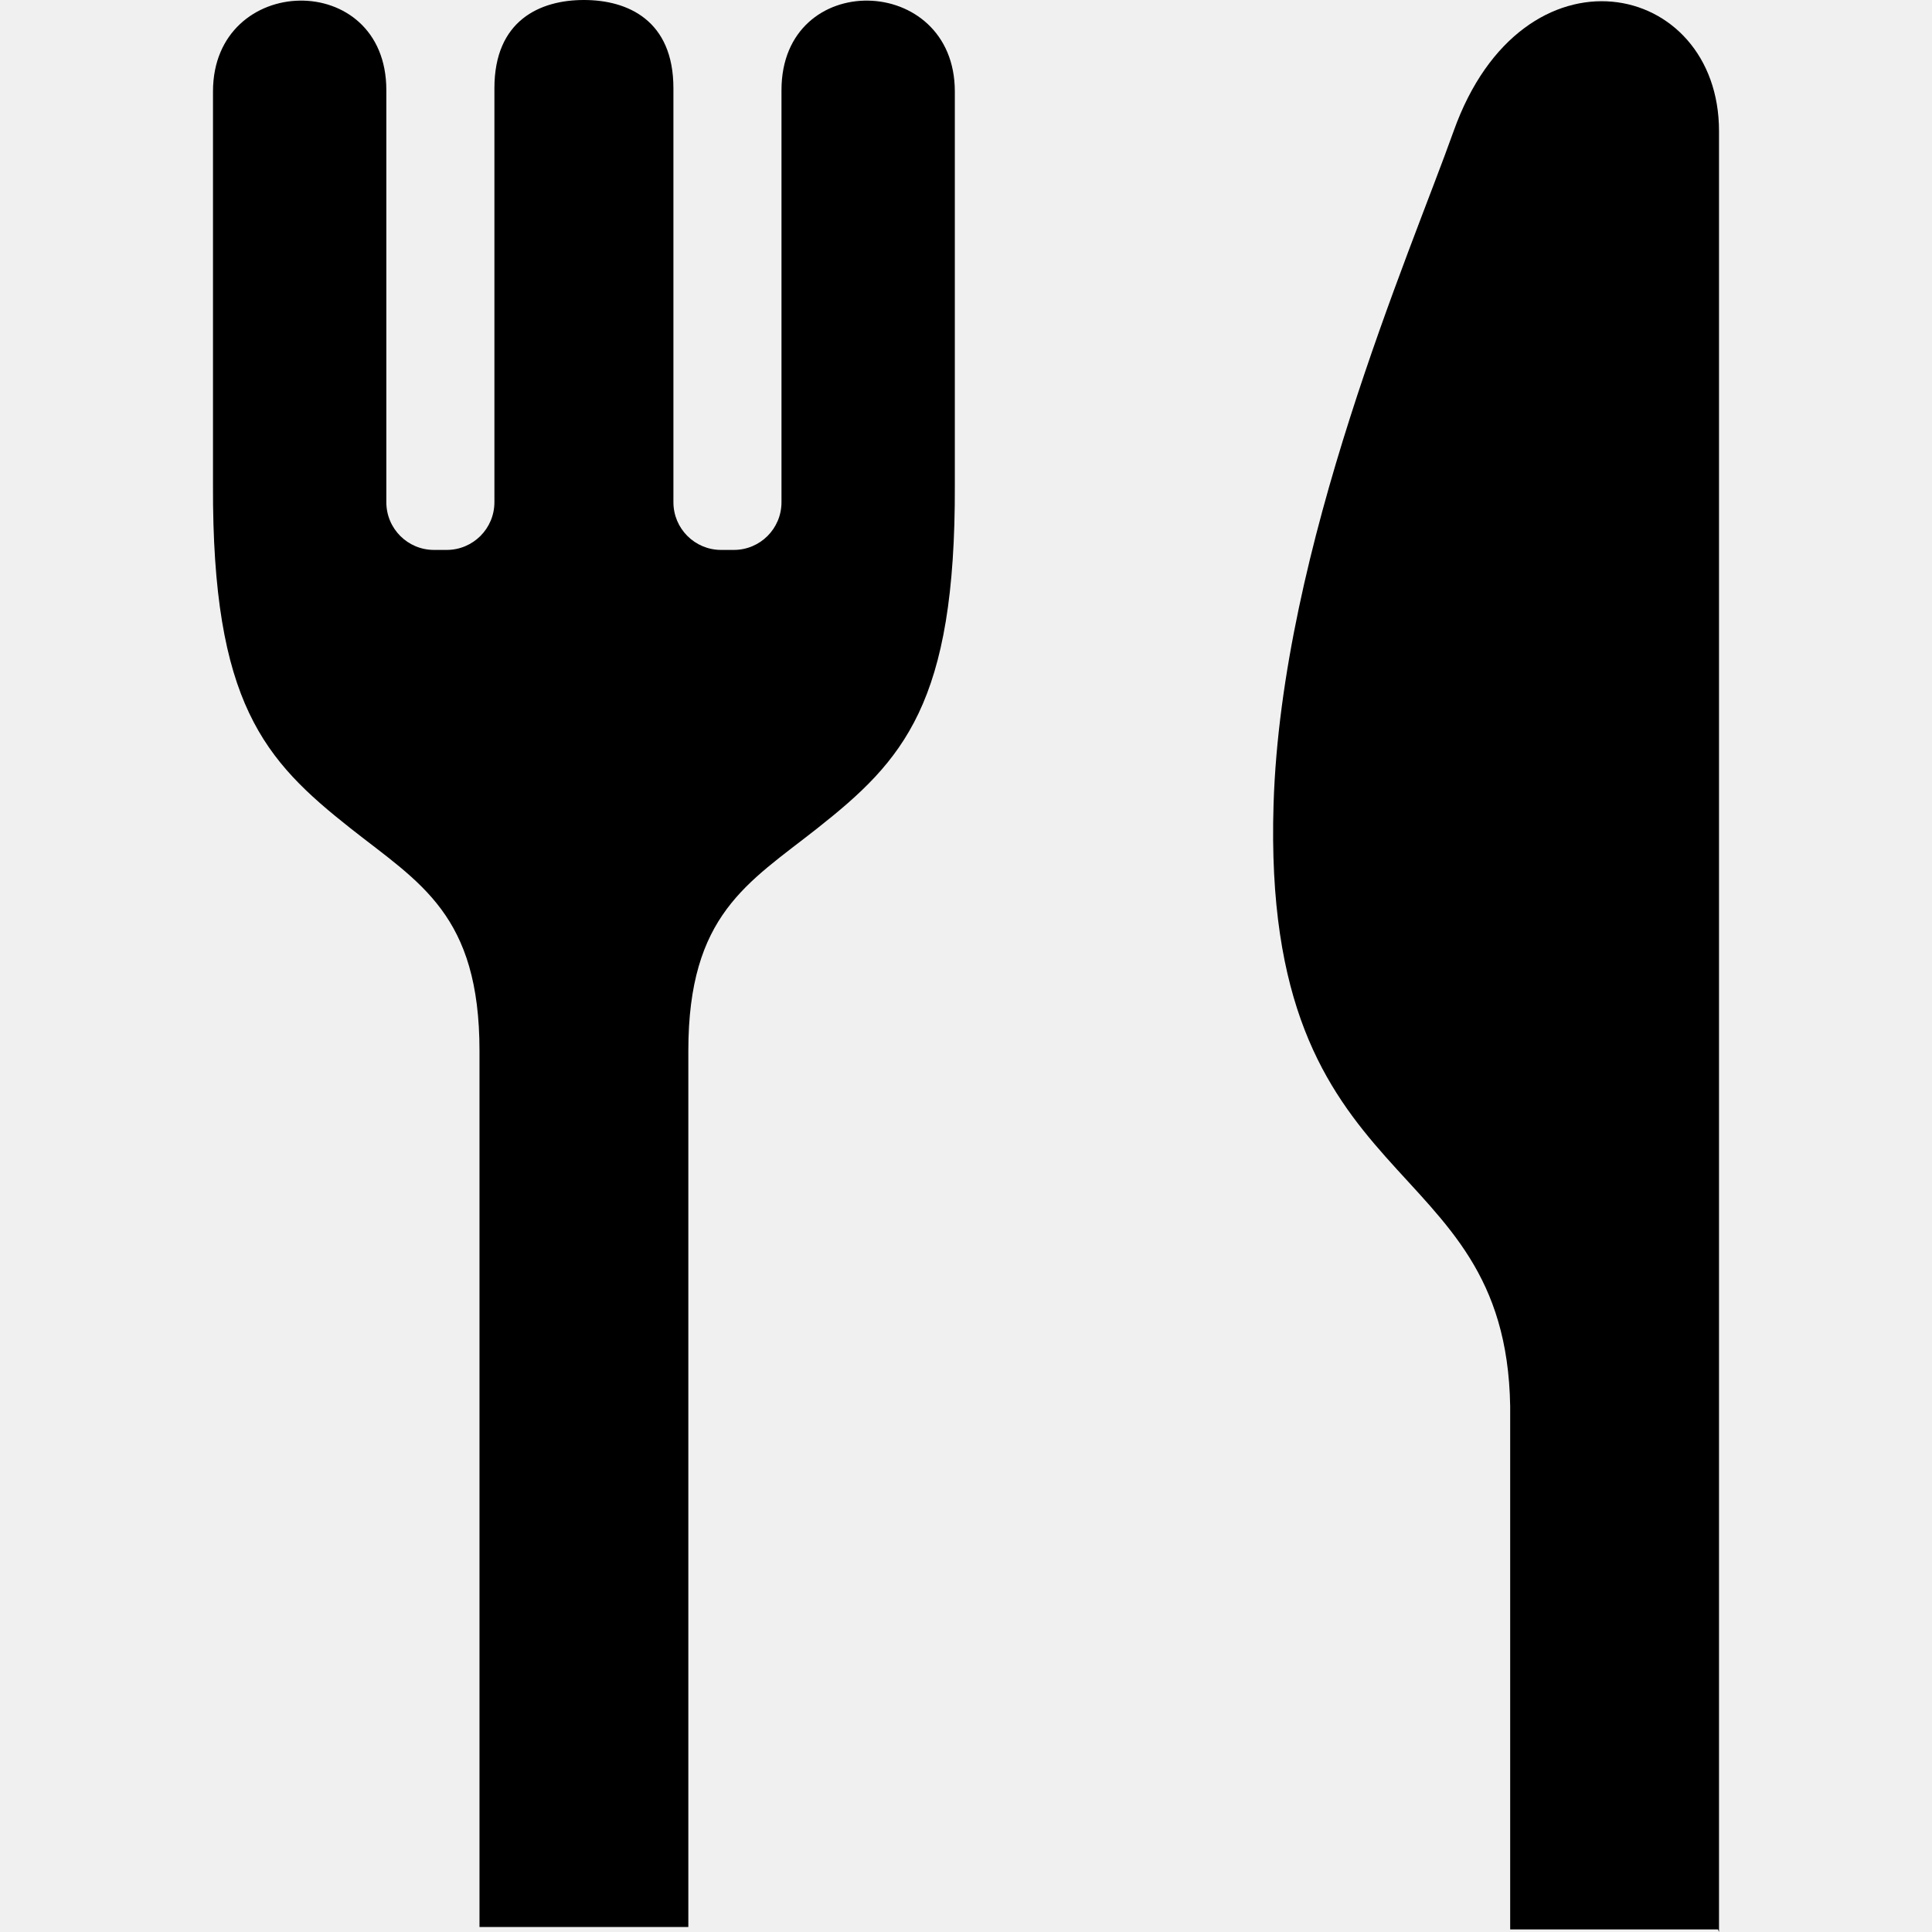
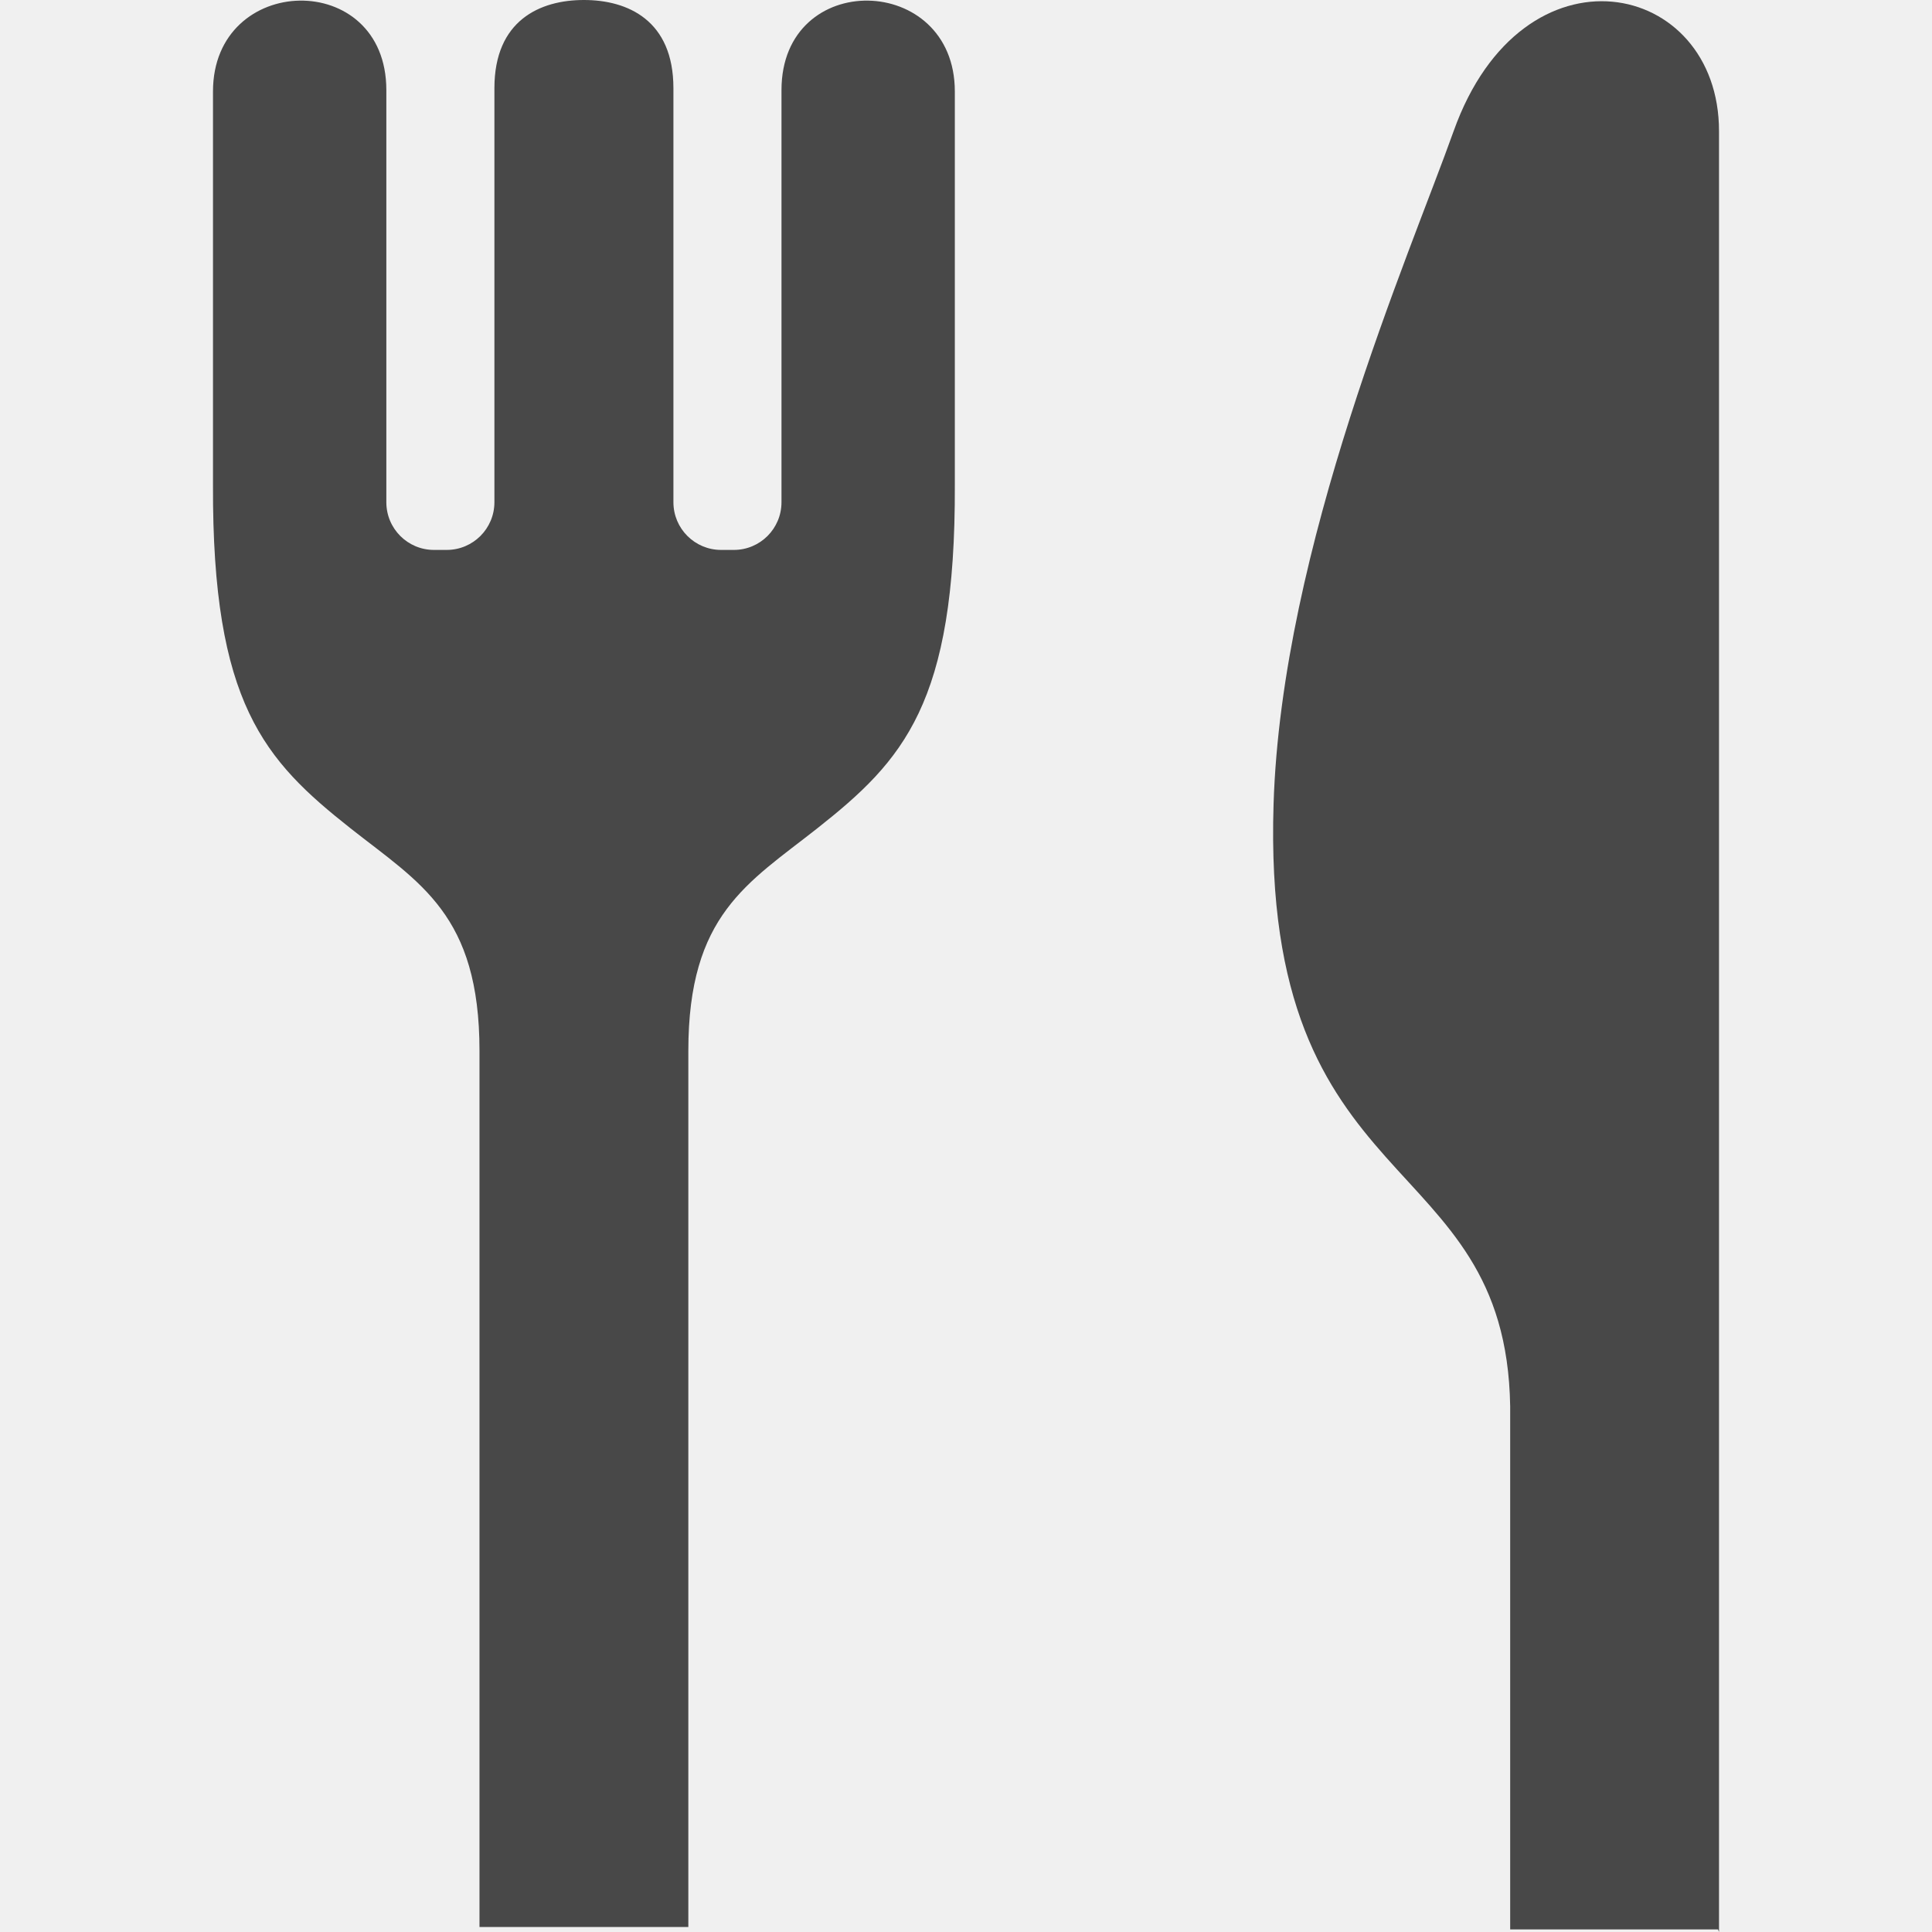
- <svg xmlns="http://www.w3.org/2000/svg" version="1.1" id="_x32_" width="800px" height="800px" viewBox="0 0 512 512" xml:space="preserve">
-   <style type="text/css">
- 
- 	.st0{fill:#000000;}
- 
- </style>
-   <g>
-     <path class="st0" d="M207.103,23.875v109.219c0,7-5.656,12.641-12.625,12.641h-3.375c-6.969,0-12.641-5.641-12.641-12.641V23.375   c0-18-12.109-23.375-23.719-23.375s-23.719,5.375-23.719,23.375v109.719c0,7-5.672,12.641-12.641,12.641h-3.375   c-6.969,0-12.625-5.641-12.625-12.641V23.875c0-32.219-45.938-31.125-45.938,0.359c0,37.703,0,104.297,0,104.297   c-0.219,57.906,13.625,72.953,36.469,91c18.422,14.531,34.156,22.859,34.156,58.953v232.188h55.344V278.484   c0-36.094,15.734-44.422,34.156-58.953c22.859-18.047,36.688-33.094,36.469-91c0,0,0-66.594,0-104.297   C253.04-7.25,207.103-8.344,207.103,23.875z" />
-     <path class="st0" d="M385.228,34.75c-11.75,32.953-45.578,110.156-47.719,178.344c-3.313,105.844,61.547,90.188,62.703,159.531   v138.688h55.078l0.266,0.688c0,0,0-0.281,0-0.688c0-9.266,0-119.625,0-232.203c0-111.359,0-224.797,0-244.359   C455.556-5.438,403.524-16.531,385.228,34.75z" />
+ <svg xmlns="http://www.w3.org/2000/svg" width="800" height="800" viewBox="0 0 800 800" fill="none">
+   <g opacity="0.7" clip-path="url(#clip0_2002_408)">
+     <path d="M323.599 37.305V207.959C323.599 218.897 314.761 227.711 303.872 227.711H298.599C287.709 227.711 278.847 218.897 278.847 207.959V36.523C278.847 8.398 259.927 0 241.786 0C223.645 0 204.725 8.398 204.725 36.523V207.959C204.725 218.897 195.863 227.711 184.974 227.711H179.7C168.811 227.711 159.974 218.897 159.974 207.959V37.305C159.974 -13.037 88.195 -11.328 88.195 37.866C88.195 96.777 88.195 200.83 88.195 200.83C87.853 291.308 109.484 314.819 145.178 343.017C173.963 365.722 198.547 378.734 198.547 435.131V797.925H285.022V435.131C285.022 378.734 309.606 365.722 338.391 343.017C374.108 314.819 395.716 291.308 395.374 200.83C395.374 200.83 395.374 96.777 395.374 37.866C395.375 -11.328 323.599 -13.037 323.599 37.305Z" fill="black" />
+     <path d="M601.919 54.297C583.559 105.786 530.703 226.416 527.358 332.959C522.181 498.341 623.525 473.878 625.331 582.227V798.927H711.391L711.806 800.001C711.806 800.001 711.806 799.562 711.806 798.927C711.806 784.448 711.806 612.012 711.806 436.109C711.806 262.111 711.806 84.864 711.806 54.298C711.806 -8.497 630.506 -25.83 601.919 54.297Z" fill="black" />
  </g>
+   <defs>
+     <clipPath id="clip0_2002_408">
+       <rect width="800" height="800" fill="white" />
+     </clipPath>
+   </defs>
</svg>
